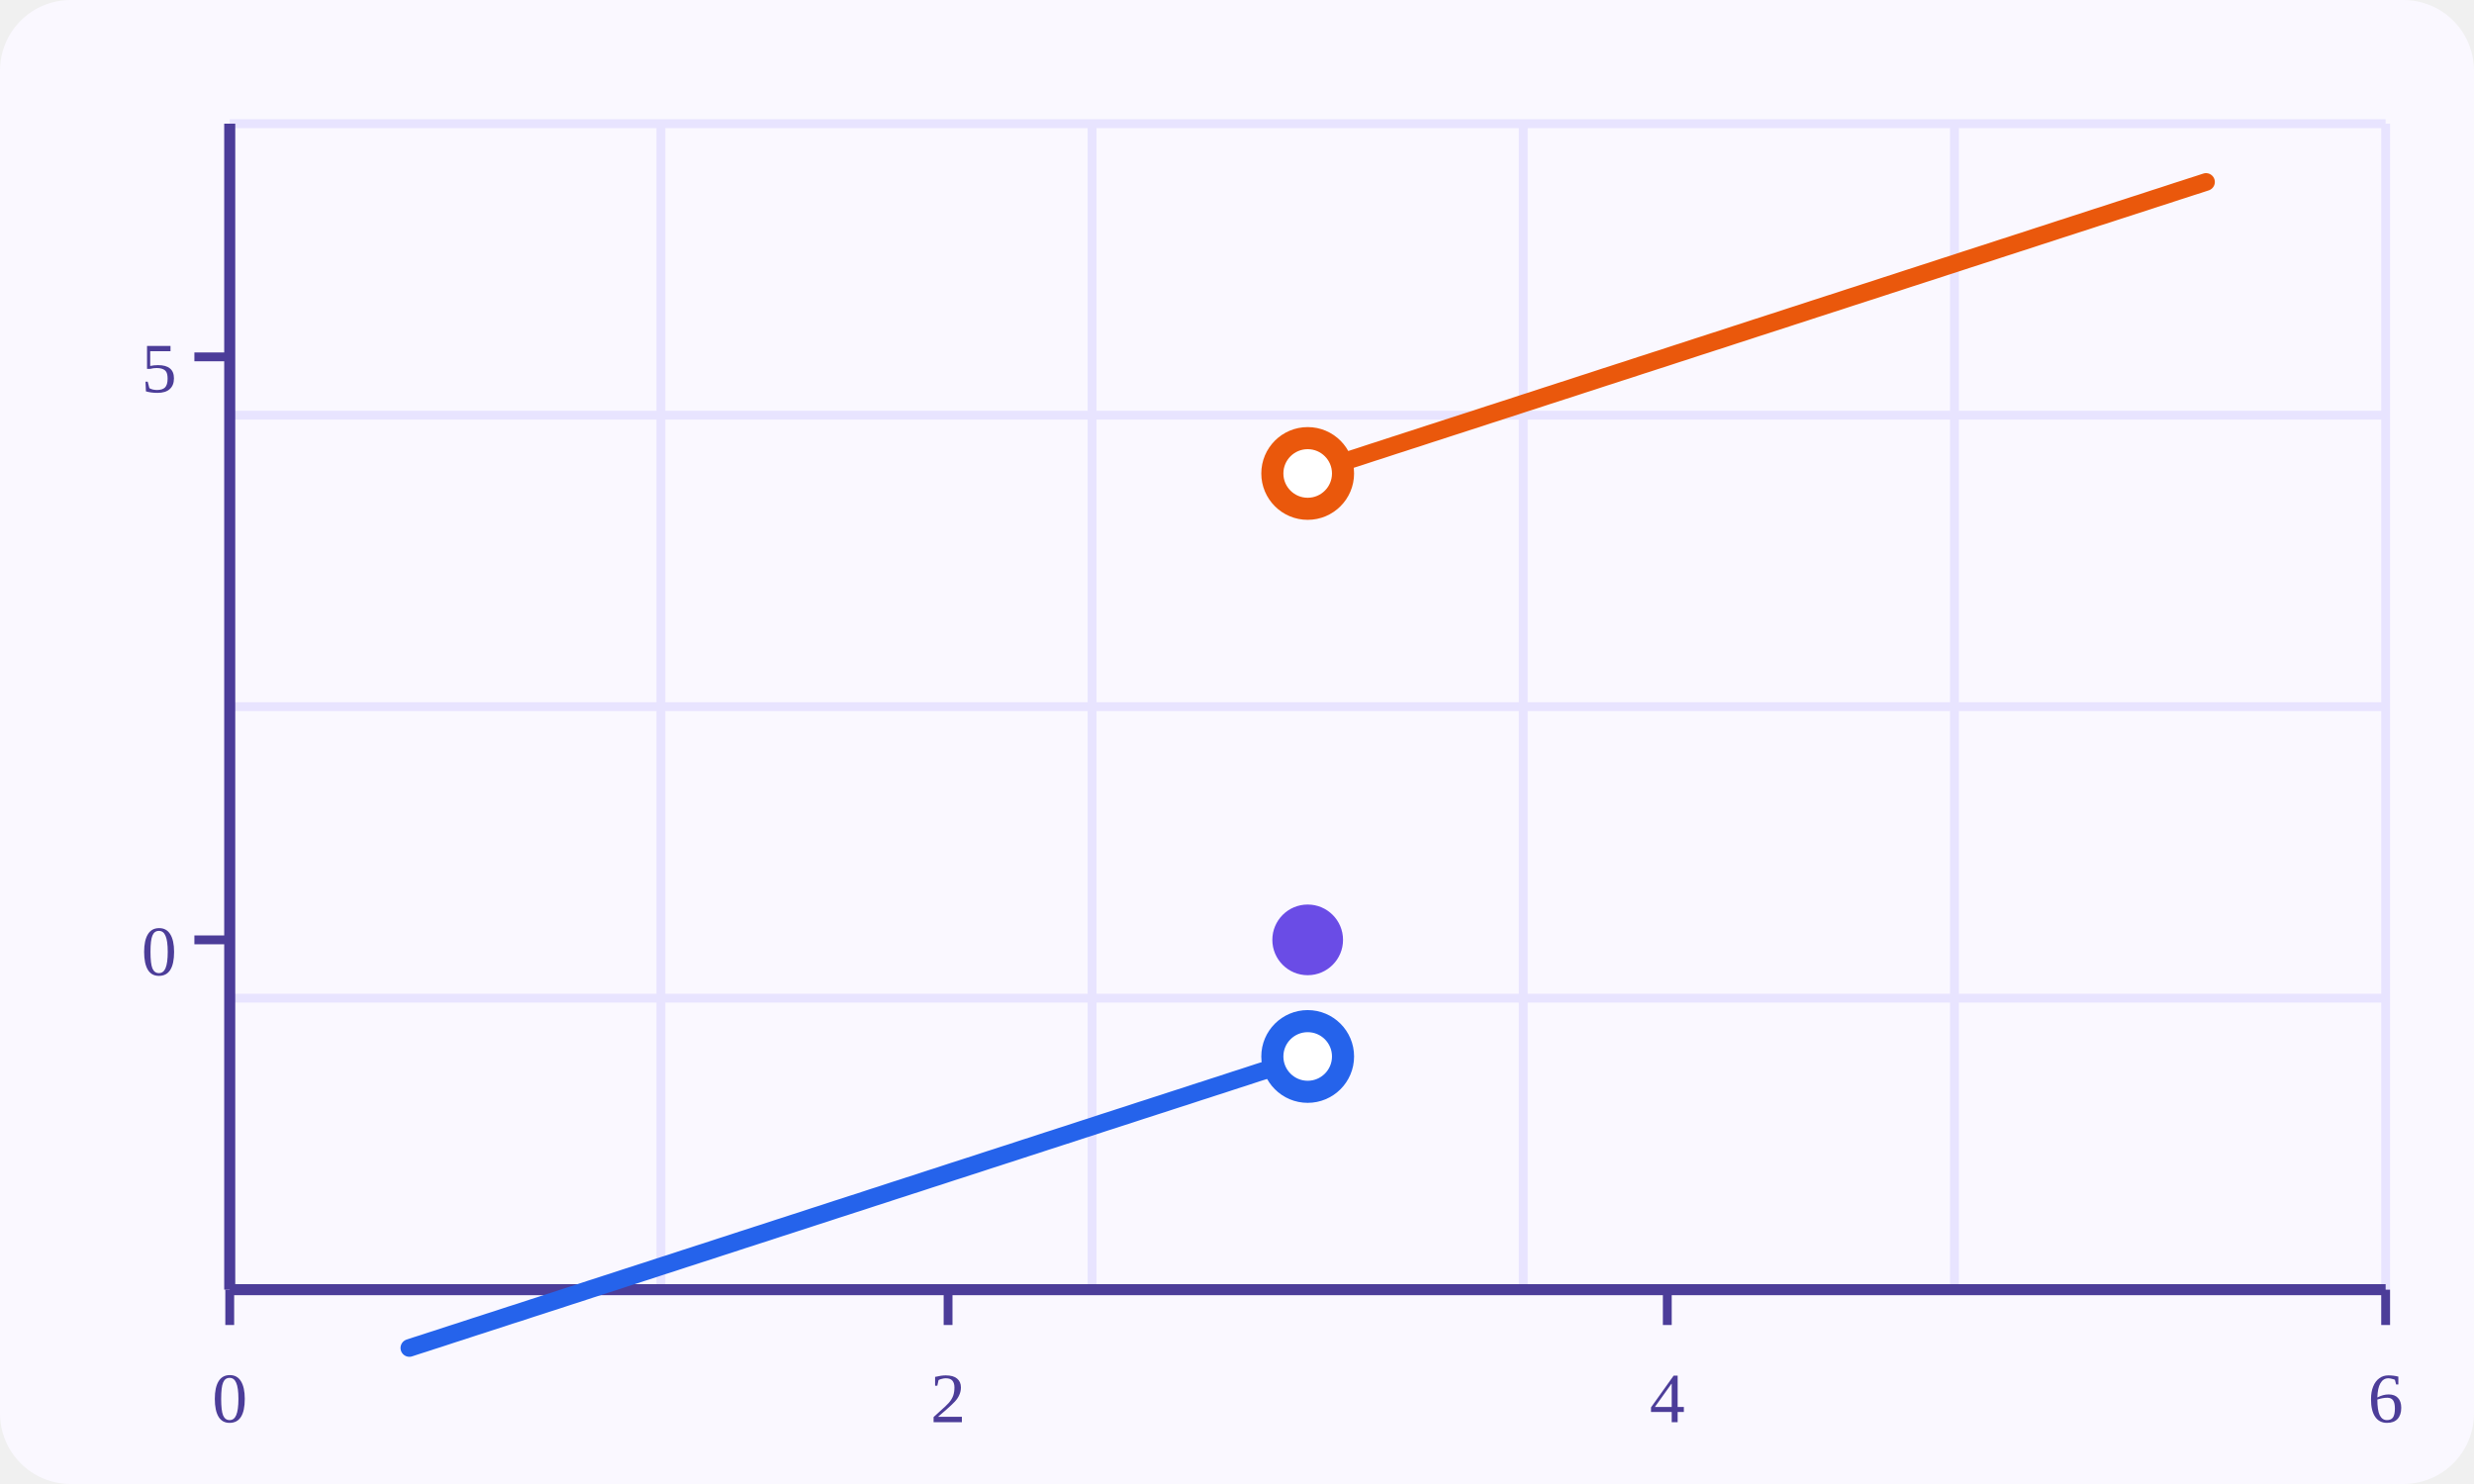
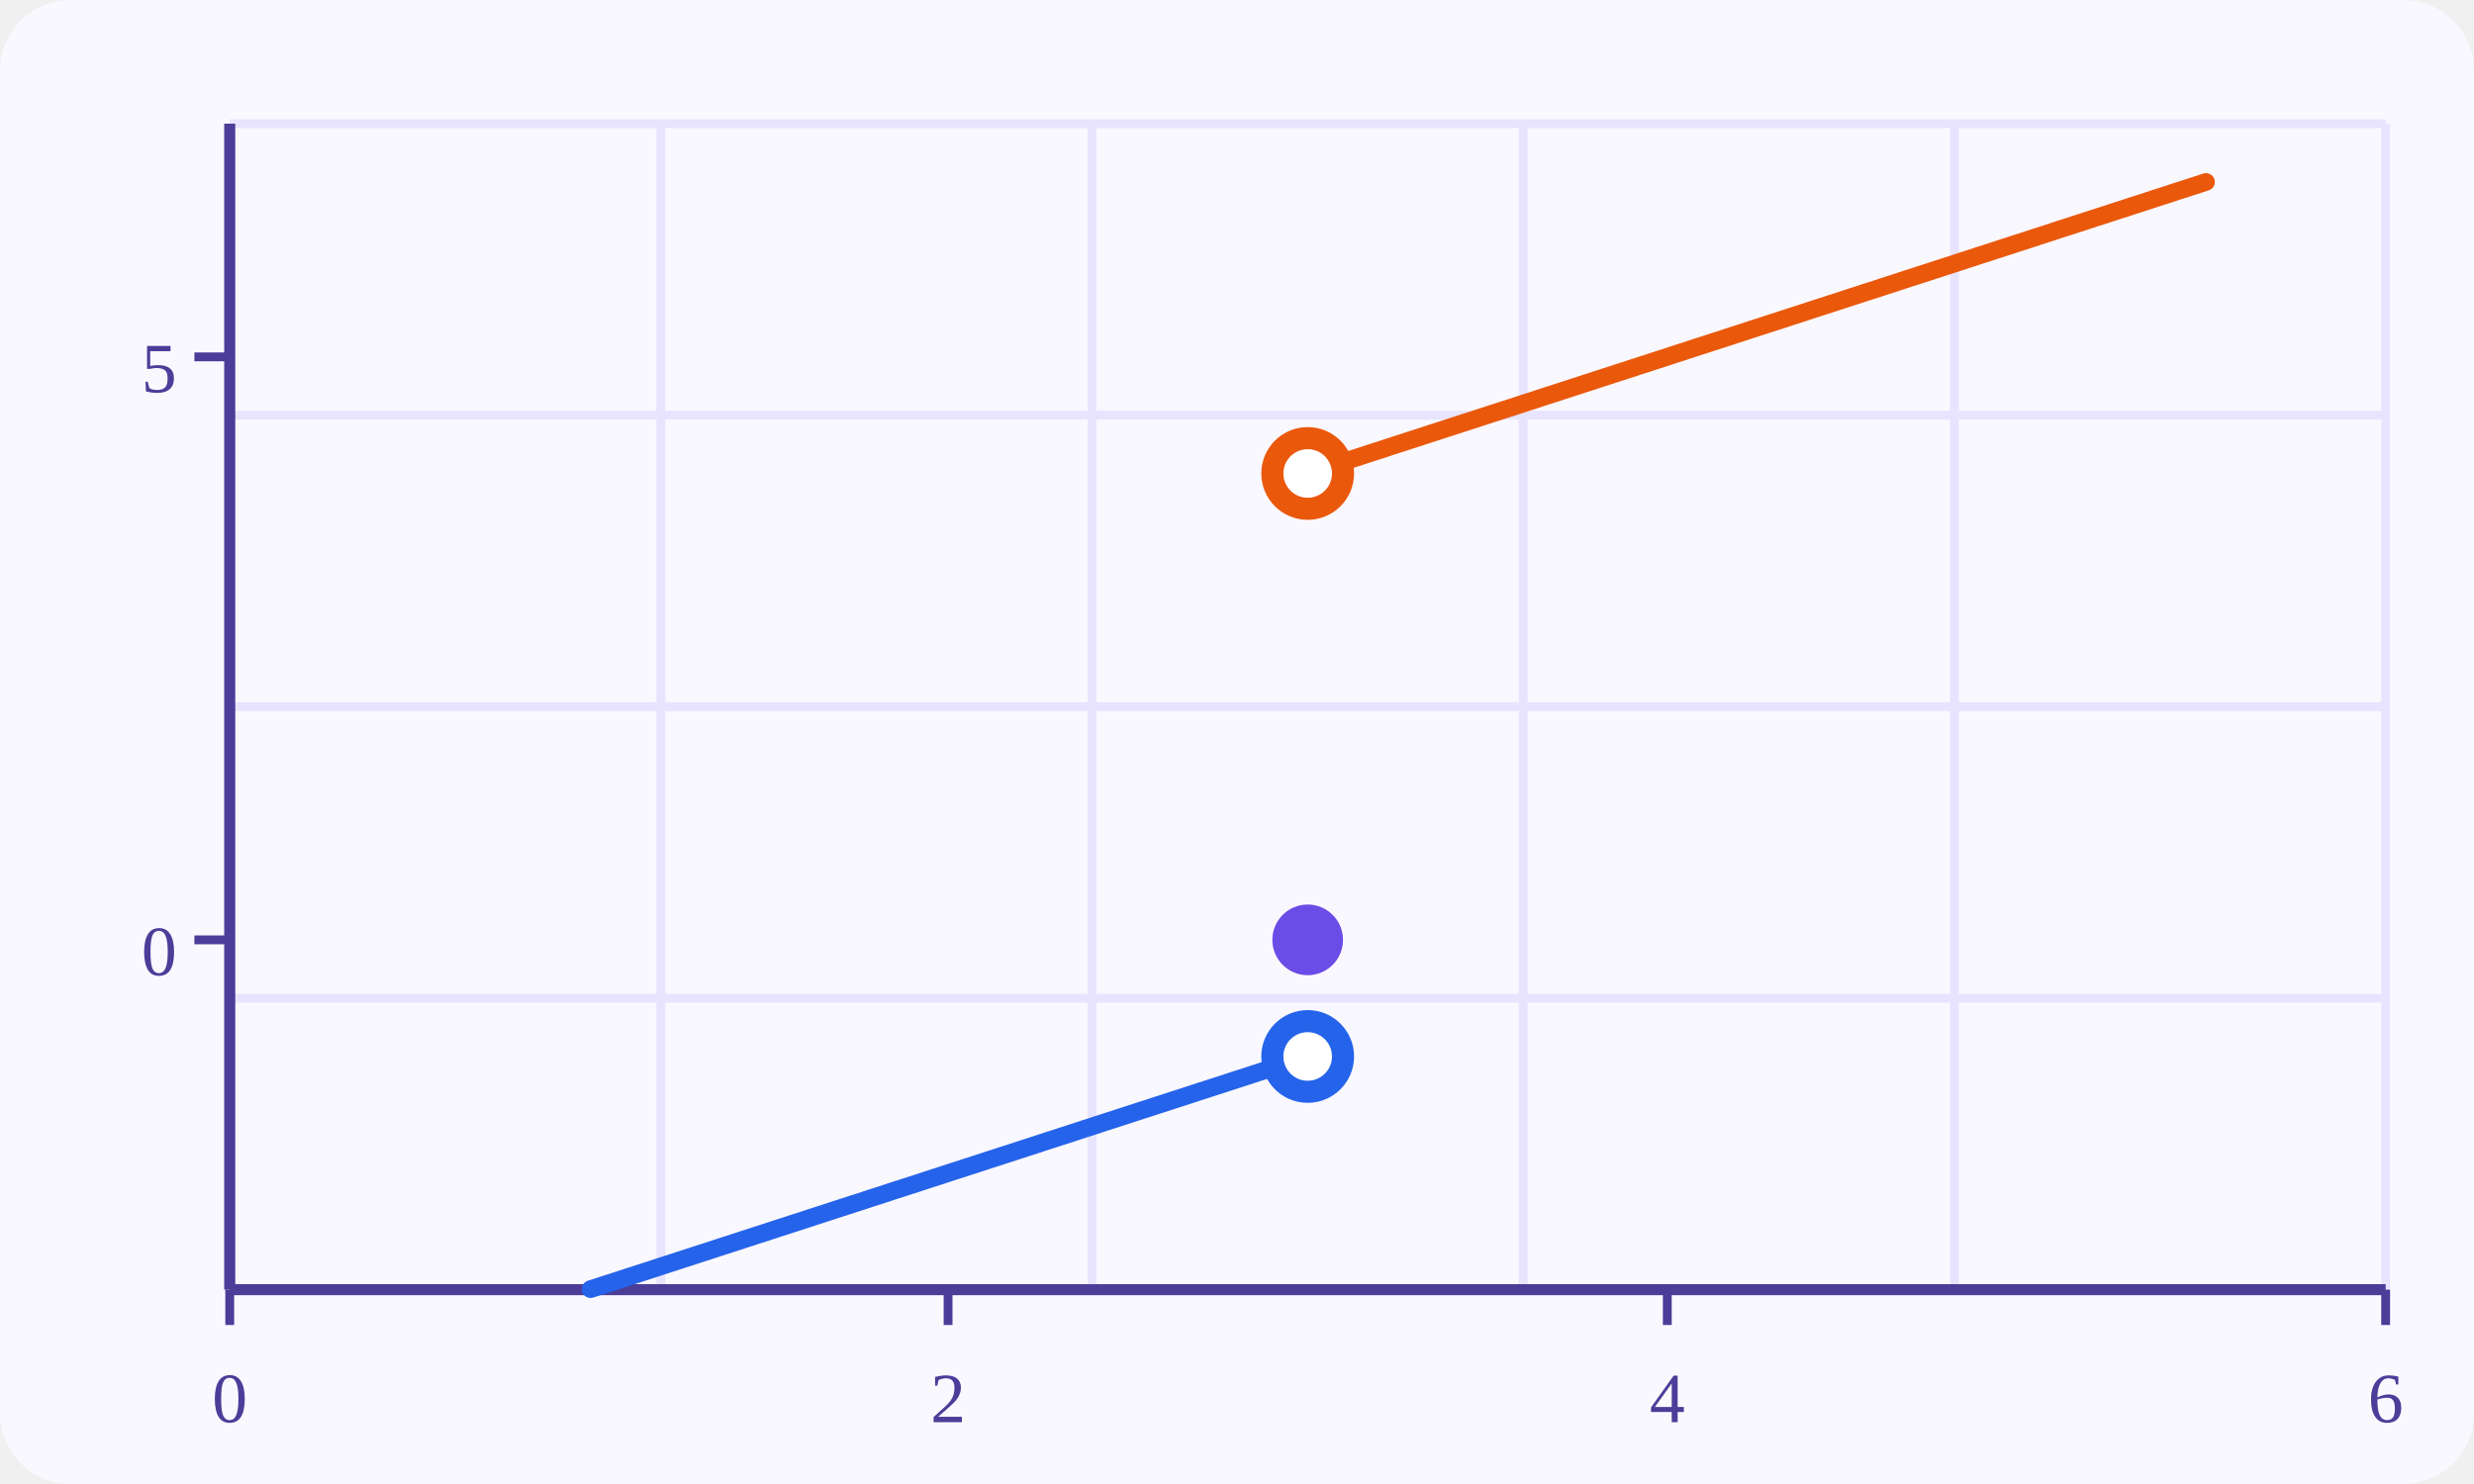
<svg xmlns="http://www.w3.org/2000/svg" viewBox="0 0 280 168" role="img" aria-label="Jump discontinuity at x = 3" class="ap-graph-svg ap-graph-svg--compact">
  <rect width="280" height="168" fill="#faf8ff" rx="8" />
  <line x1="26.0" y1="14" x2="26.0" y2="146" stroke="#e8e4ff" stroke-width="1" />
  <line x1="74.8" y1="14" x2="74.8" y2="146" stroke="#e8e4ff" stroke-width="1" />
  <line x1="123.6" y1="14" x2="123.6" y2="146" stroke="#e8e4ff" stroke-width="1" />
  <line x1="172.4" y1="14" x2="172.4" y2="146" stroke="#e8e4ff" stroke-width="1" />
  <line x1="221.2" y1="14" x2="221.2" y2="146" stroke="#e8e4ff" stroke-width="1" />
  <line x1="270.0" y1="14" x2="270.0" y2="146" stroke="#e8e4ff" stroke-width="1" />
  <line x1="26" y1="14.0" x2="270" y2="14.0" stroke="#e8e4ff" stroke-width="1" />
  <line x1="26" y1="47.0" x2="270" y2="47.0" stroke="#e8e4ff" stroke-width="1" />
  <line x1="26" y1="80.0" x2="270" y2="80.0" stroke="#e8e4ff" stroke-width="1" />
  <line x1="26" y1="113.0" x2="270" y2="113.0" stroke="#e8e4ff" stroke-width="1" />
  <line x1="26" y1="146.0" x2="270" y2="146.0" stroke="#e8e4ff" stroke-width="1" />
  <line x1="26" y1="146" x2="270" y2="146" stroke="#4c3d99" stroke-width="1.25" />
  <line x1="26" y1="14" x2="26" y2="146" stroke="#4c3d99" stroke-width="1.25" />
  <line x1="26.0" y1="146.0" x2="26.0" y2="150.0" stroke="#4c3d99" stroke-width="1" />
  <text x="26.0" y="161.0" text-anchor="middle" font-size="8" fill="#4c3d99">0</text>
  <line x1="107.3" y1="146.0" x2="107.3" y2="150.0" stroke="#4c3d99" stroke-width="1" />
  <text x="107.3" y="161.0" text-anchor="middle" font-size="8" fill="#4c3d99">2</text>
  <line x1="188.7" y1="146.0" x2="188.7" y2="150.0" stroke="#4c3d99" stroke-width="1" />
  <text x="188.7" y="161.0" text-anchor="middle" font-size="8" fill="#4c3d99">4</text>
  <line x1="270.0" y1="146.0" x2="270.0" y2="150.0" stroke="#4c3d99" stroke-width="1" />
  <text x="270.0" y="161.0" text-anchor="middle" font-size="8" fill="#4c3d99">6</text>
  <line x1="22.0" y1="106.4" x2="26.0" y2="106.4" stroke="#4c3d99" stroke-width="1" />
  <text x="20.0" y="110.4" text-anchor="end" font-size="8" fill="#4c3d99">0</text>
  <line x1="22.0" y1="40.4" x2="26.0" y2="40.4" stroke="#4c3d99" stroke-width="1" />
  <text x="20.0" y="44.4" text-anchor="end" font-size="8" fill="#4c3d99">5</text>
-   <polyline points="46.33,152.60 47.15,152.33 47.97,152.07 48.79,151.80 49.61,151.54 50.43,151.27 51.25,151.00 52.07,150.74 52.89,150.47 53.71,150.20 54.53,149.94 55.35,149.67 56.17,149.41 56.99,149.14 57.81,148.87 58.64,148.61 59.46,148.34 60.28,148.07 61.10,147.81 61.92,147.54 62.74,147.28 63.56,147.01 64.38,146.74 65.20,146.48 66.02,146.21 66.84,145.94 67.66,145.68 68.48,145.41 69.30,145.15 70.12,144.88 70.94,144.61 71.76,144.35 72.58,144.08 73.40,143.82 74.22,143.55 75.04,143.28 75.86,143.02 76.68,142.75 77.50,142.48 78.32,142.22 79.14,141.95 79.96,141.69 80.78,141.42 81.60,141.15 82.42,140.89 83.24,140.62 84.06,140.35 84.88,140.09 85.70,139.82 86.52,139.56 87.34,139.29 88.16,139.02 88.98,138.76 89.80,138.49 90.62,138.23 91.44,137.96 92.26,137.69 93.08,137.43 93.90,137.16 94.72,136.89 95.54,136.63 96.36,136.36 97.18,136.10 98.00,135.83 98.82,135.56 99.64,135.30 100.46,135.03 101.28,134.76 102.10,134.50 102.92,134.23 103.74,133.97 104.56,133.70 105.38,133.43 106.20,133.17 107.02,132.90 107.84,132.63 108.66,132.37 109.48,132.10 110.30,131.84 111.12,131.57 111.94,131.30 112.76,131.04 113.58,130.77 114.40,130.51 115.22,130.24 116.04,129.97 116.86,129.71 117.68,129.44 118.50,129.17 119.32,128.91 120.14,128.64 120.96,128.38 121.78,128.11 122.60,127.84 123.42,127.58 124.24,127.31 125.06,127.04 125.88,126.78 126.70,126.51 127.52,126.25 128.34,125.98 129.16,125.71 129.98,125.45 130.80,125.18 131.62,124.92 132.44,124.65 133.27,124.38 134.09,124.12 134.91,123.85 135.73,123.58 136.55,123.32 137.37,123.05 138.19,122.79 139.01,122.52 139.83,122.25 140.65,121.99 141.47,121.72 142.29,121.45 143.11,121.19 143.93,120.92 144.75,120.66" fill="none" stroke="#2563eb" stroke-width="2" stroke-linecap="round" />
-   <polyline points="151.25,52.54 152.07,52.28 152.89,52.01 153.71,51.75 154.53,51.48 155.35,51.21 156.17,50.95 156.99,50.68 157.81,50.41 158.63,50.15 159.45,49.88 160.27,49.62 161.09,49.35 161.91,49.08 162.73,48.82 163.55,48.55 164.38,48.28 165.20,48.02 166.02,47.75 166.84,47.49 167.66,47.22 168.48,46.95 169.30,46.69 170.12,46.42 170.94,46.16 171.76,45.89 172.58,45.62 173.40,45.36 174.22,45.09 175.04,44.82 175.86,44.56 176.68,44.29 177.50,44.03 178.32,43.76 179.14,43.49 179.96,43.23 180.78,42.96 181.60,42.69 182.42,42.43 183.24,42.16 184.06,41.90 184.88,41.63 185.70,41.36 186.52,41.10 187.34,40.83 188.16,40.57 188.98,40.30 189.80,40.03 190.62,39.77 191.44,39.50 192.26,39.23 193.08,38.97 193.90,38.70 194.72,38.44 195.54,38.17 196.36,37.90 197.18,37.64 198.00,37.37 198.82,37.10 199.64,36.84 200.46,36.57 201.28,36.31 202.10,36.04 202.92,35.77 203.74,35.51 204.56,35.24 205.38,34.97 206.20,34.71 207.02,34.44 207.84,34.18 208.66,33.91 209.48,33.64 210.30,33.38 211.12,33.11 211.94,32.85 212.76,32.58 213.58,32.31 214.40,32.05 215.22,31.78 216.04,31.51 216.86,31.25 217.68,30.98 218.50,30.72 219.32,30.45 220.14,30.18 220.96,29.92 221.78,29.65 222.60,29.38 223.42,29.12 224.24,28.85 225.06,28.59 225.88,28.32 226.70,28.05 227.52,27.79 228.34,27.52 229.16,27.26 229.98,26.99 230.80,26.72 231.62,26.46 232.44,26.19 233.26,25.92 234.08,25.66 234.90,25.39 235.72,25.13 236.54,24.86 237.36,24.59 238.19,24.33 239.01,24.06 239.83,23.79 240.65,23.53 241.47,23.26 242.29,23.00 243.11,22.73 243.93,22.46 244.75,22.20 245.57,21.93 246.39,21.66 247.21,21.40 248.03,21.13 248.85,20.87 249.67,20.60" fill="none" stroke="#ea580c" stroke-width="2" stroke-linecap="round" />
+   <polyline points="66.84,145.94 67.66,145.68 68.48,145.41 69.30,145.15 70.12,144.88 70.94,144.61 71.76,144.35 72.58,144.08 73.40,143.82 74.22,143.55 75.04,143.28 75.86,143.02 76.68,142.75 77.50,142.48 78.32,142.22 79.14,141.95 79.96,141.69 80.78,141.42 81.60,141.15 82.42,140.89 83.24,140.62 84.06,140.35 84.88,140.09 85.70,139.82 86.52,139.56 87.34,139.29 88.16,139.02 88.98,138.76 89.80,138.49 90.62,138.23 91.44,137.96 92.26,137.69 93.08,137.43 93.90,137.16 94.72,136.89 95.54,136.63 96.36,136.36 97.18,136.10 98.00,135.83 98.82,135.56 99.64,135.30 100.46,135.03 101.28,134.76 102.10,134.50 102.92,134.23 103.74,133.97 104.56,133.70 105.38,133.43 106.20,133.17 107.02,132.90 107.84,132.63 108.66,132.37 109.48,132.10 110.30,131.84 111.12,131.57 111.94,131.30 112.76,131.04 113.58,130.77 114.40,130.51 115.22,130.24 116.04,129.97 116.86,129.71 117.68,129.44 118.50,129.17 119.32,128.91 120.14,128.64 120.96,128.38 121.78,128.11 122.60,127.84 123.42,127.58 124.24,127.31 125.06,127.04 125.88,126.78 126.70,126.51 127.52,126.25 128.34,125.98 129.16,125.71 129.98,125.45 130.80,125.18 131.62,124.92 132.44,124.65 133.27,124.38 134.09,124.12 134.91,123.85 135.73,123.58 136.55,123.32 137.37,123.05 138.19,122.79 139.01,122.52 139.83,122.25 140.65,121.99 141.47,121.72 142.29,121.45 143.11,121.19 143.93,120.92 144.75,120.66" fill="none" stroke="#2563eb" stroke-width="2" stroke-linecap="round" stroke-linejoin="round" />
+   <polyline points="151.25,52.54 152.07,52.28 152.89,52.01 153.71,51.75 154.53,51.48 155.35,51.21 156.17,50.95 156.99,50.68 157.81,50.41 158.63,50.15 159.45,49.88 160.27,49.62 161.09,49.35 161.91,49.08 162.73,48.82 163.55,48.55 164.38,48.28 165.20,48.02 166.02,47.75 166.84,47.49 167.66,47.22 168.48,46.95 169.30,46.69 170.12,46.42 170.94,46.16 171.76,45.89 172.58,45.62 173.40,45.36 174.22,45.09 175.04,44.82 175.86,44.56 176.68,44.29 177.50,44.03 178.32,43.76 179.14,43.49 179.96,43.23 180.78,42.96 181.60,42.69 182.42,42.43 183.24,42.16 184.06,41.90 184.88,41.63 185.70,41.36 186.52,41.10 187.34,40.83 188.16,40.57 188.98,40.30 189.80,40.03 190.62,39.77 191.44,39.50 192.26,39.23 193.08,38.97 193.90,38.70 194.72,38.44 195.54,38.17 196.36,37.90 197.18,37.64 198.00,37.37 198.82,37.10 199.64,36.84 200.46,36.57 201.28,36.31 202.10,36.04 202.92,35.77 203.74,35.51 204.56,35.24 205.38,34.97 206.20,34.71 207.02,34.44 207.84,34.18 208.66,33.91 209.48,33.64 210.30,33.38 211.12,33.11 211.94,32.85 212.76,32.58 213.58,32.31 214.40,32.05 215.22,31.78 216.04,31.51 216.86,31.25 217.68,30.98 218.50,30.72 219.32,30.45 220.14,30.18 220.96,29.92 221.78,29.65 222.60,29.38 223.42,29.12 224.24,28.85 225.06,28.59 225.88,28.32 226.70,28.05 227.52,27.79 228.34,27.52 229.16,27.26 229.98,26.99 230.80,26.72 231.62,26.46 232.44,26.19 233.26,25.92 234.08,25.66 234.90,25.39 235.72,25.13 236.54,24.86 237.36,24.59 238.19,24.33 239.01,24.06 239.83,23.79 240.65,23.53 241.47,23.26 242.29,23.00 243.11,22.73 243.93,22.46 244.75,22.20 245.57,21.93 246.39,21.66 247.21,21.40 248.03,21.13 248.85,20.87 249.67,20.60" fill="none" stroke="#ea580c" stroke-width="2" stroke-linecap="round" stroke-linejoin="round" />
  <circle cx="148.0" cy="119.6" r="4" fill="#fff" stroke="#2563eb" stroke-width="2.5" />
  <circle cx="148.0" cy="53.6" r="4" fill="#fff" stroke="#ea580c" stroke-width="2.5" />
  <circle cx="148.0" cy="106.4" r="4" fill="#6a4ce6" />
</svg>
